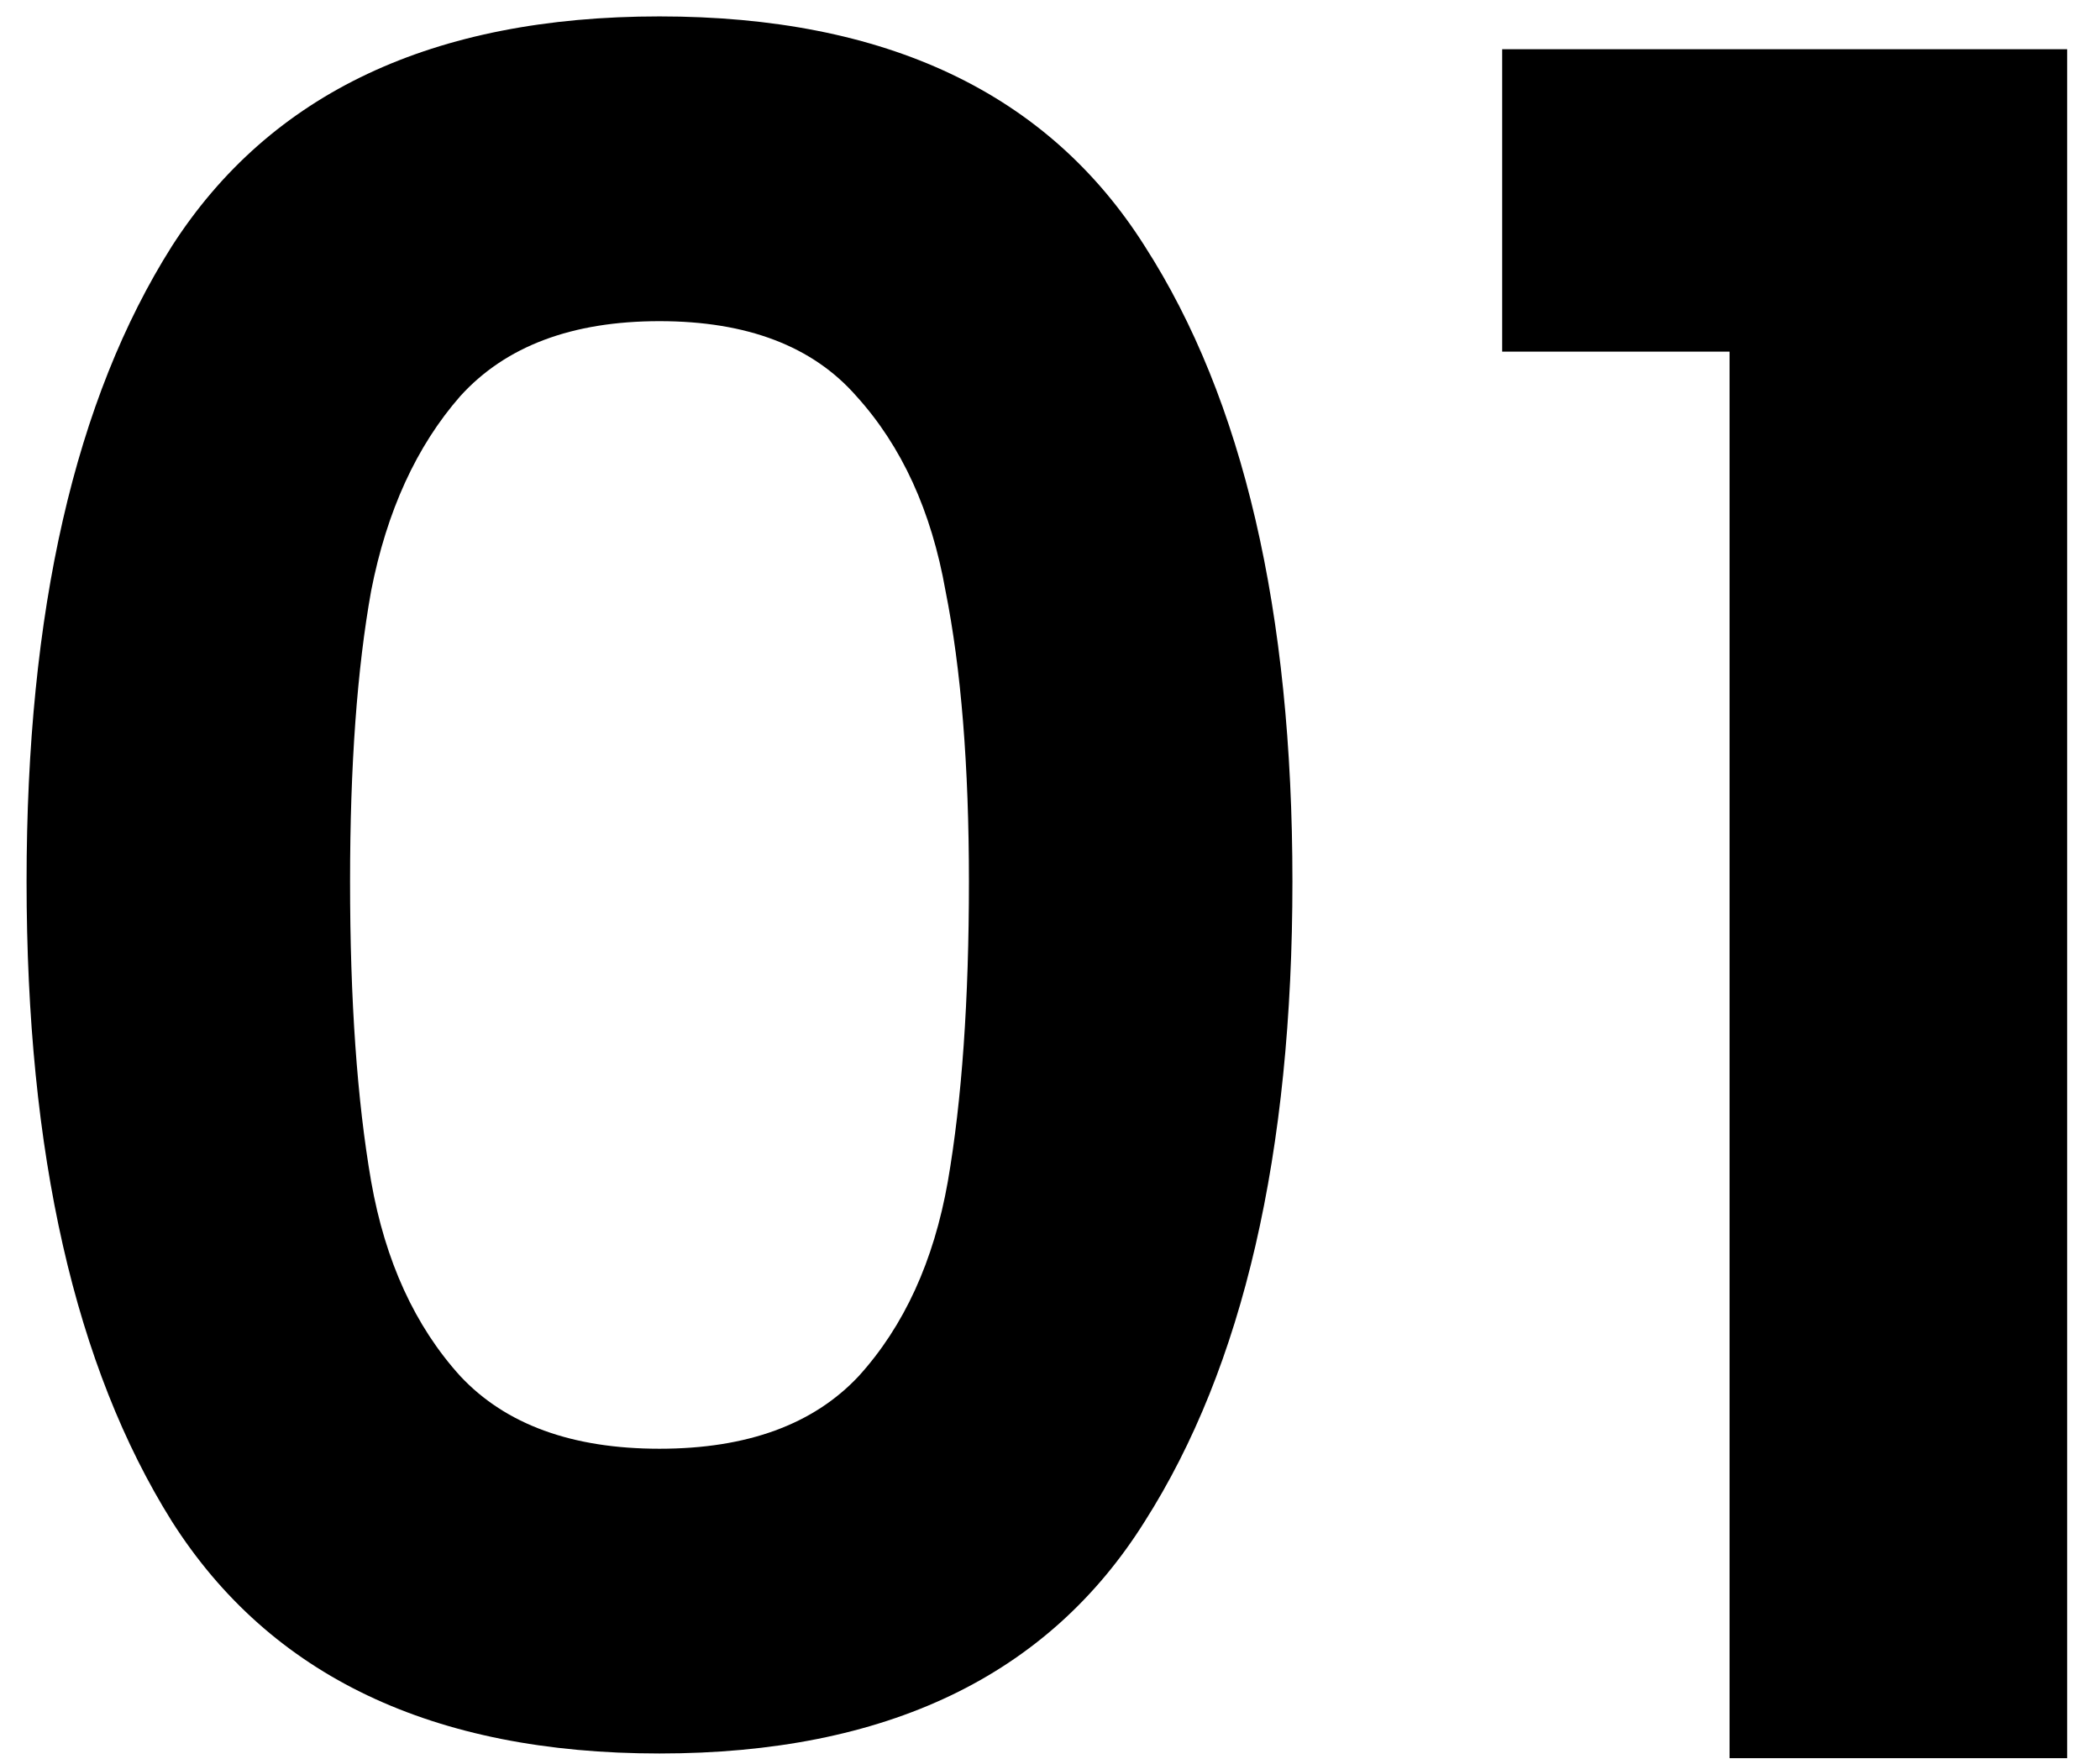
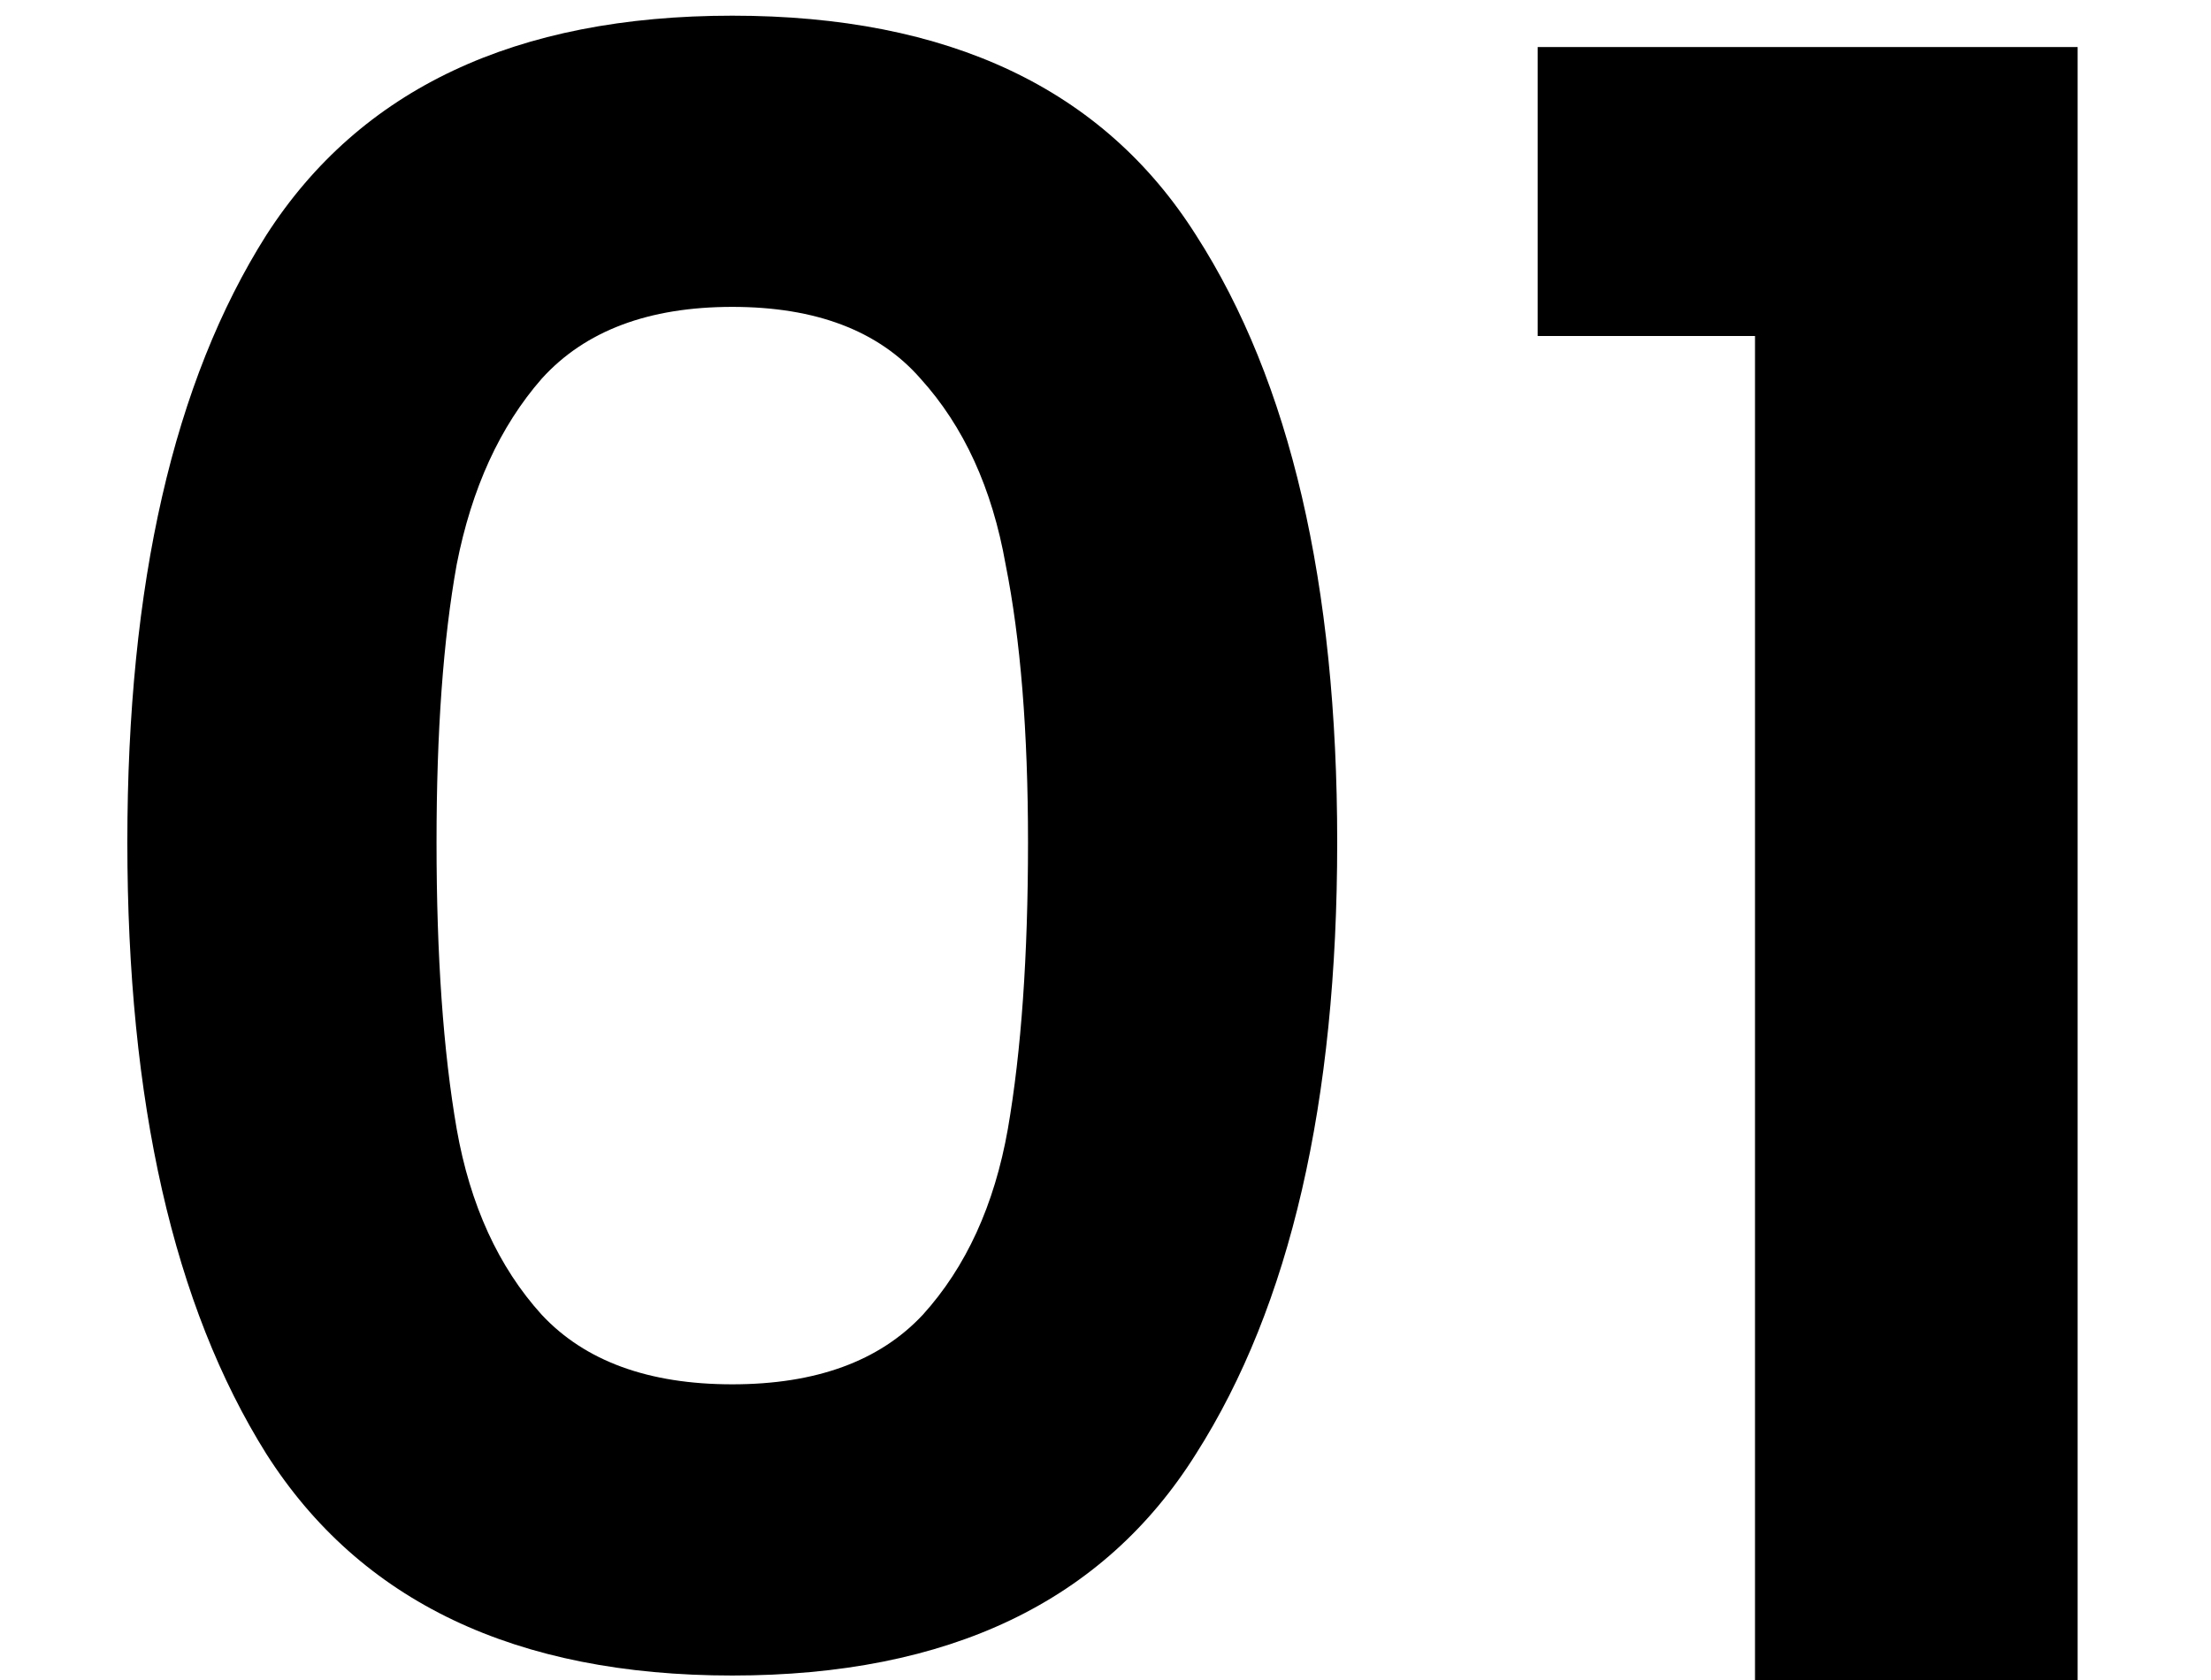
- <svg xmlns="http://www.w3.org/2000/svg" width="43" height="36" viewBox="0 0 43 36" fill="none">
+ <svg xmlns="http://www.w3.org/2000/svg" width="25" height="19" viewBox="0 0 43 36" fill="none">
  <path d="M0.544 18.048C0.544 12.512 1.536 8.176 3.52 5.04C5.536 1.904 8.864 0.336 13.504 0.336C18.144 0.336 21.456 1.904 23.44 5.04C25.456 8.176 26.464 12.512 26.464 18.048C26.464 23.616 25.456 27.984 23.44 31.152C21.456 34.32 18.144 35.904 13.504 35.904C8.864 35.904 5.536 34.32 3.52 31.152C1.536 27.984 0.544 23.616 0.544 18.048ZM19.84 18.048C19.84 15.68 19.68 13.696 19.36 12.096C19.072 10.464 18.464 9.136 17.536 8.112C16.64 7.088 15.296 6.576 13.504 6.576C11.712 6.576 10.352 7.088 9.424 8.112C8.528 9.136 7.92 10.464 7.6 12.096C7.312 13.696 7.168 15.68 7.168 18.048C7.168 20.48 7.312 22.528 7.6 24.192C7.888 25.824 8.496 27.152 9.424 28.176C10.352 29.168 11.712 29.664 13.504 29.664C15.296 29.664 16.656 29.168 17.584 28.176C18.512 27.152 19.12 25.824 19.408 24.192C19.696 22.528 19.84 20.48 19.84 18.048ZM30.759 7.2V1.008H42.327V36H35.415V7.2H30.759Z" fill="black" />
</svg>
